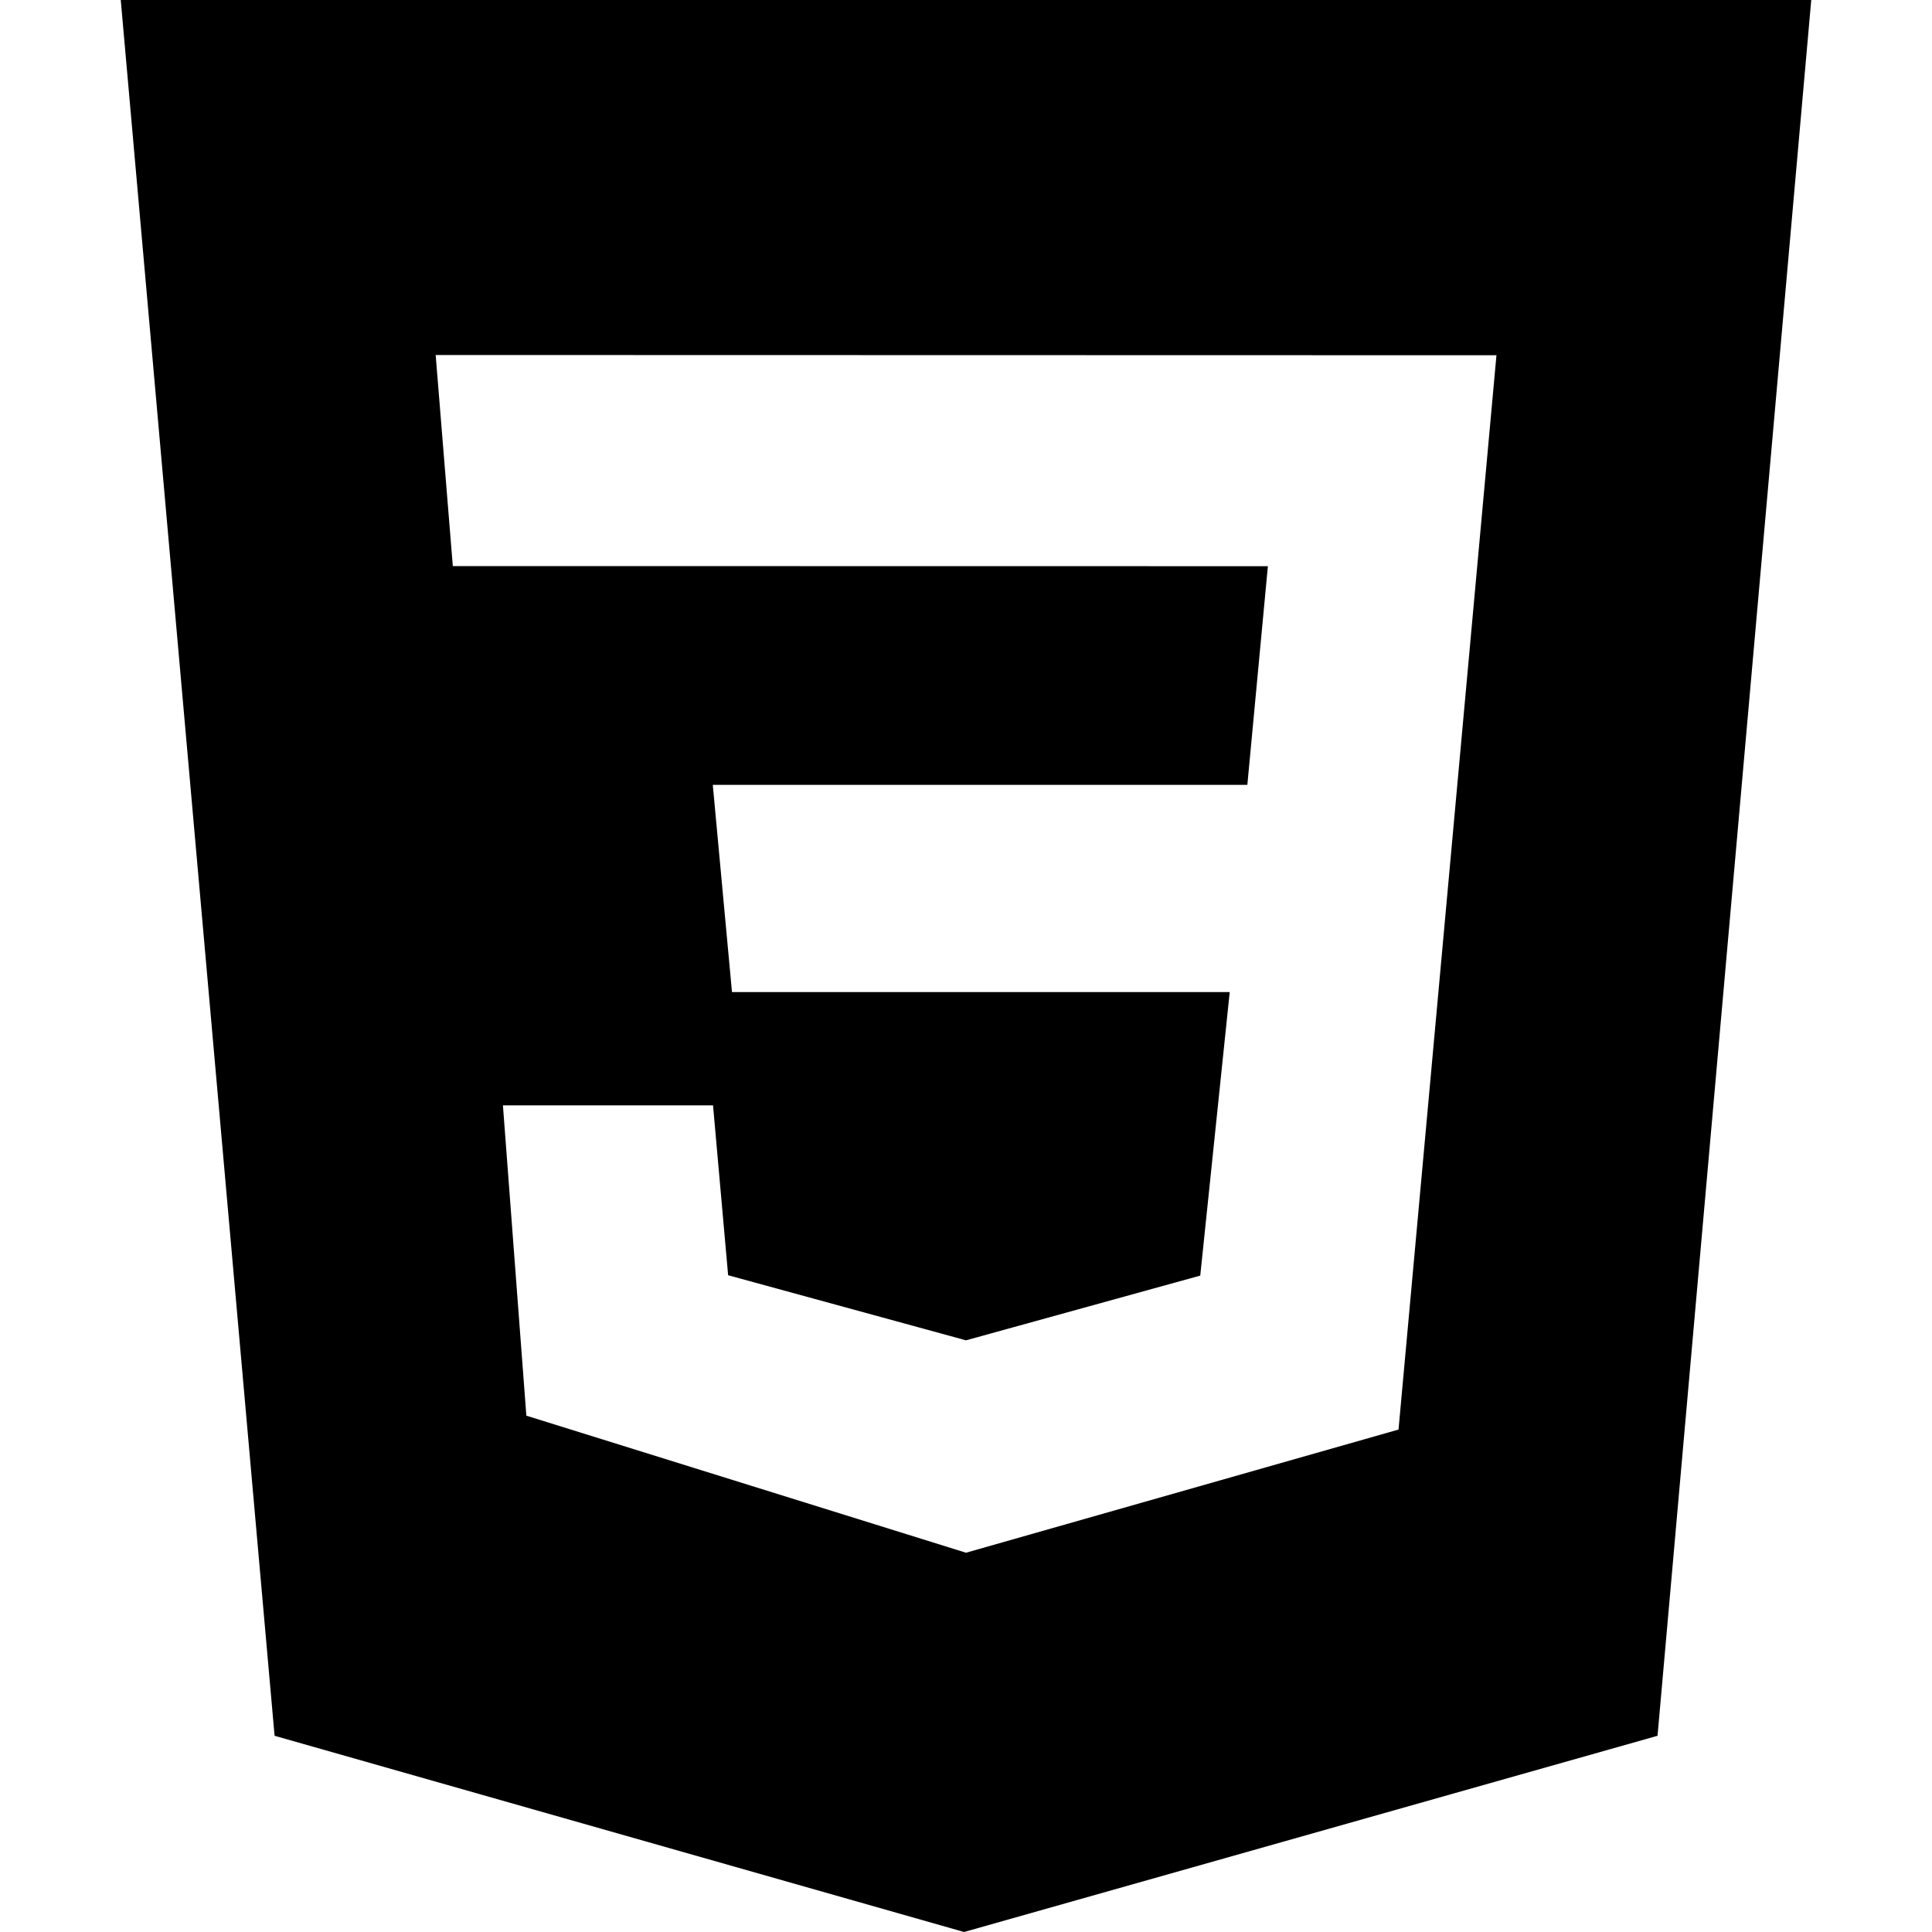
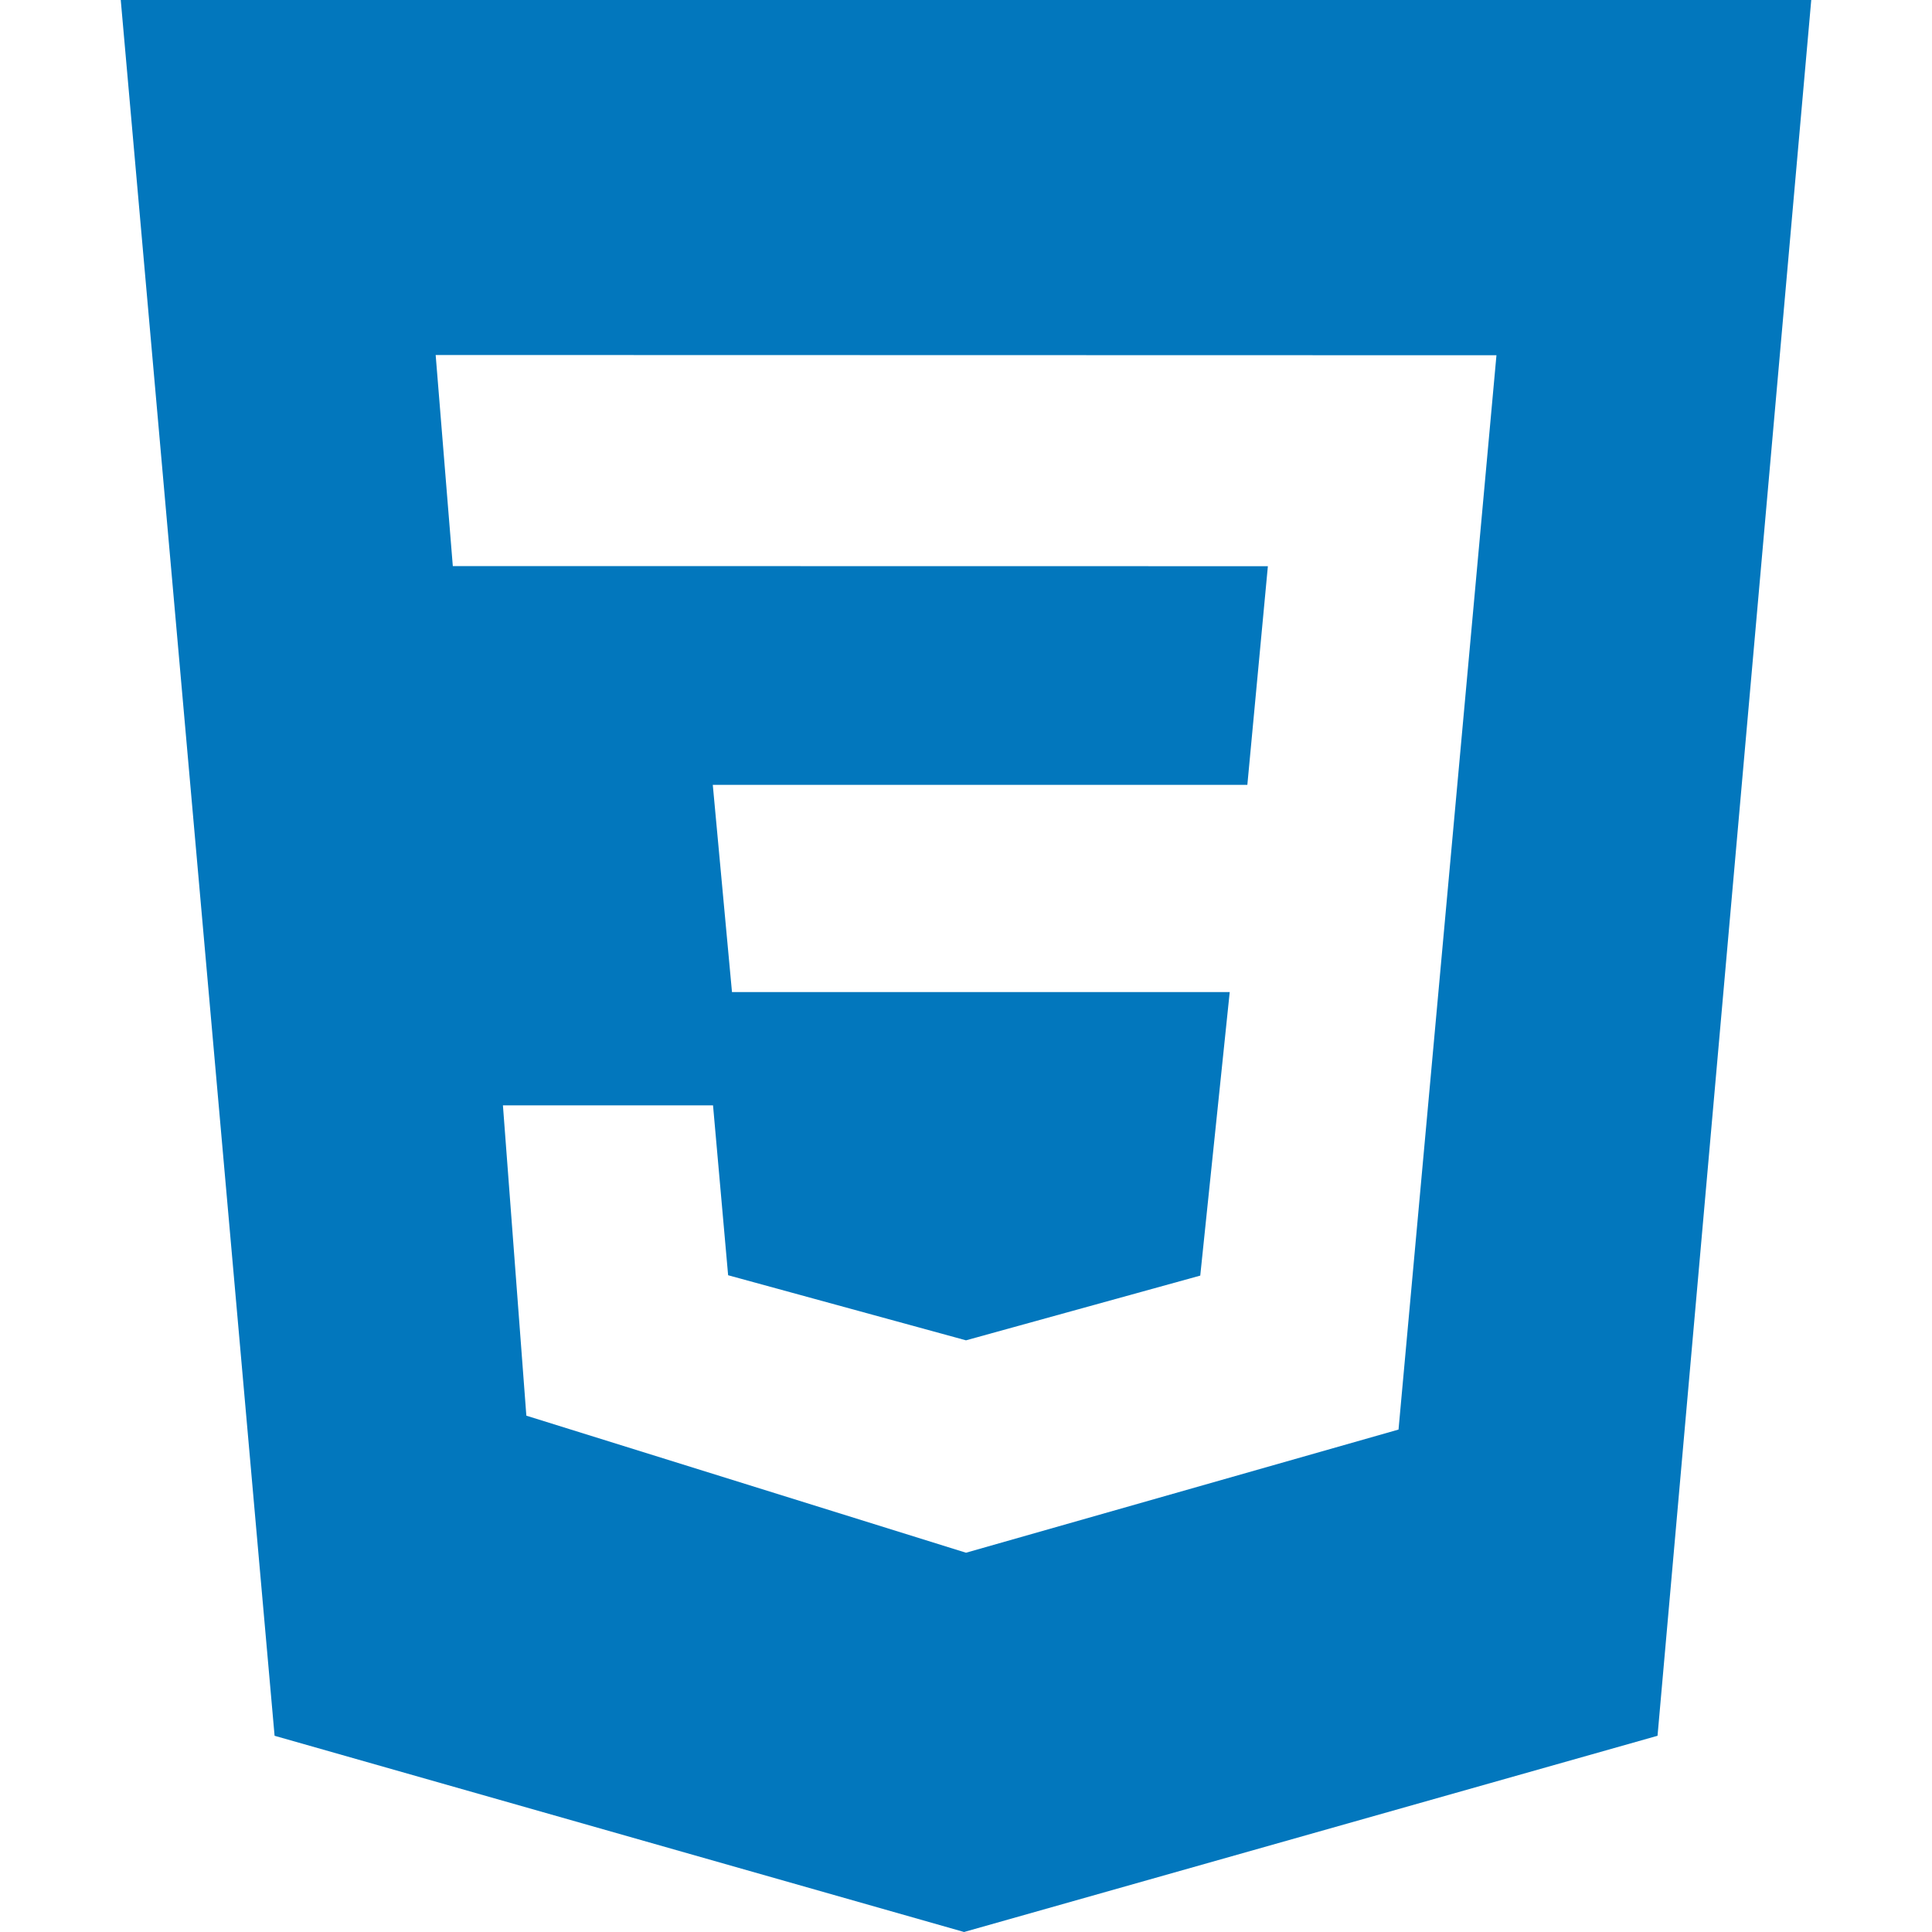
- <svg xmlns="http://www.w3.org/2000/svg" viewBox="0 0 16 16">
+ <svg xmlns="http://www.w3.org/2000/svg" fill="#0277bd" viewBox="0 0 16 16">
  <path fill-rule="evenodd" d="M1 0h14l-1.273 14.375L7.984 16l-5.71-1.625L1 0zm11.393 2.942L3.608 2.94l.142 1.748 6.75.001-.17 1.811H5.903l.159 1.716h4.122l-.244 2.348L8 11.1l-1.97-.539-.125-1.407h-1.74l.194 2.57L8 12.859l3.582-1.02.811-8.897z" />
</svg>
